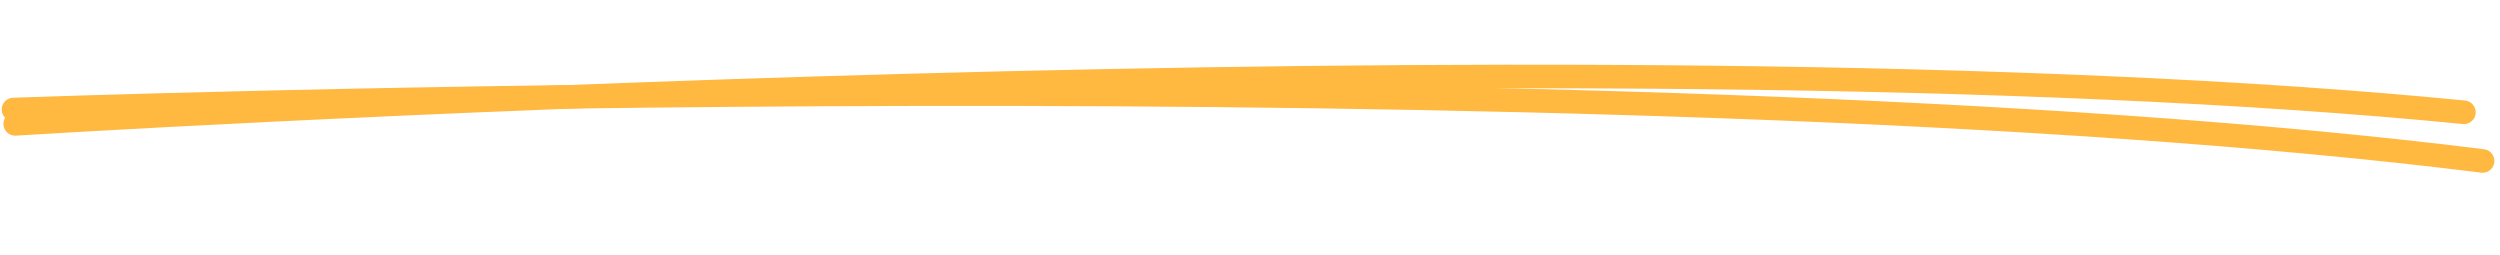
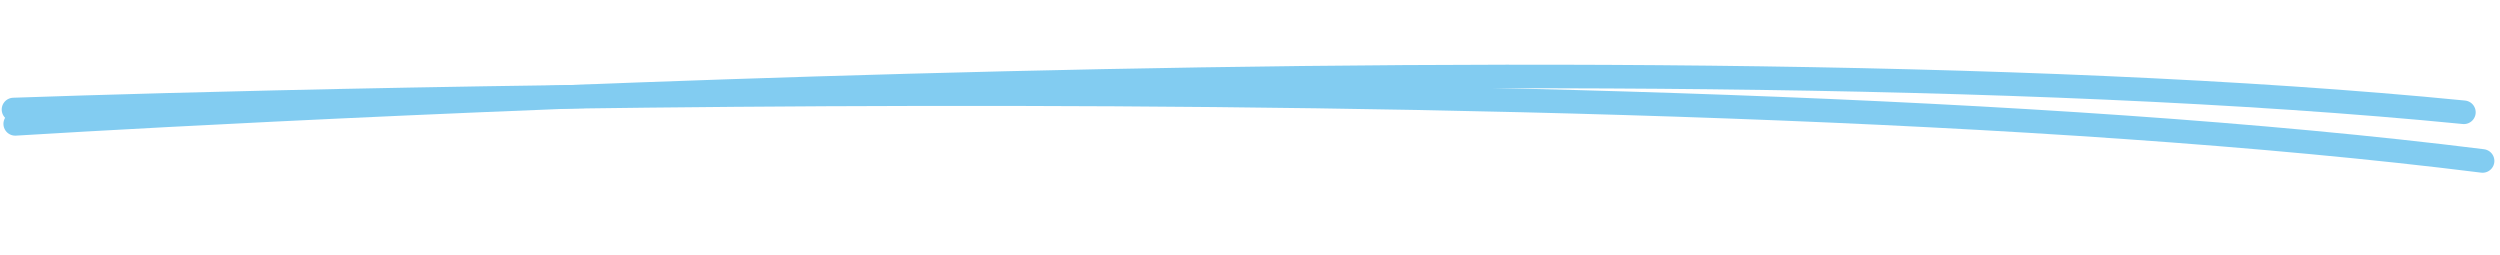
<svg xmlns="http://www.w3.org/2000/svg" width="530px" height="54px" viewBox="0 0 530 54" version="1.1">
  <g id="Group" transform="matrix(0.9998477 0.01745241 -0.01745241 0.9998477 3.223633 2.543213)">
-     <path d="M0 17C0 17 331.96 -9.656 519 5.485" transform="matrix(1 -1.0402444E-09 1.0402444E-09 1 0.4160156 6.712158)" id="Path" fill="none" fill-rule="evenodd" stroke="#FFB840" stroke-width="5" stroke-linecap="round" />
-     <path d="M0 20.691C0 20.691 336.698 -9.302 523.299 4.182" transform="matrix(0.9993908 0.03489949 -0.03489949 0.9993908 0.7216797 0)" id="Path" fill="none" fill-rule="evenodd" stroke="#FFB840" stroke-width="5" stroke-linecap="round" />
+     <path d="M0 17C0 17 331.96 -9.656 519 5.485" transform="matrix(1 -1.0402444E-09 1.0402444E-09 1 0.4160156 6.712158)" id="Path" fill="none" fill-rule="evenodd" stroke="#82ccf1" stroke-width="5" stroke-linecap="round" />
+     <path d="M0 20.691C0 20.691 336.698 -9.302 523.299 4.182" transform="matrix(0.9993908 0.03489949 -0.03489949 0.9993908 0.7216797 0)" id="Path" fill="none" fill-rule="evenodd" stroke="#82ccf1" stroke-width="5" stroke-linecap="round" />
  </g>
</svg>
